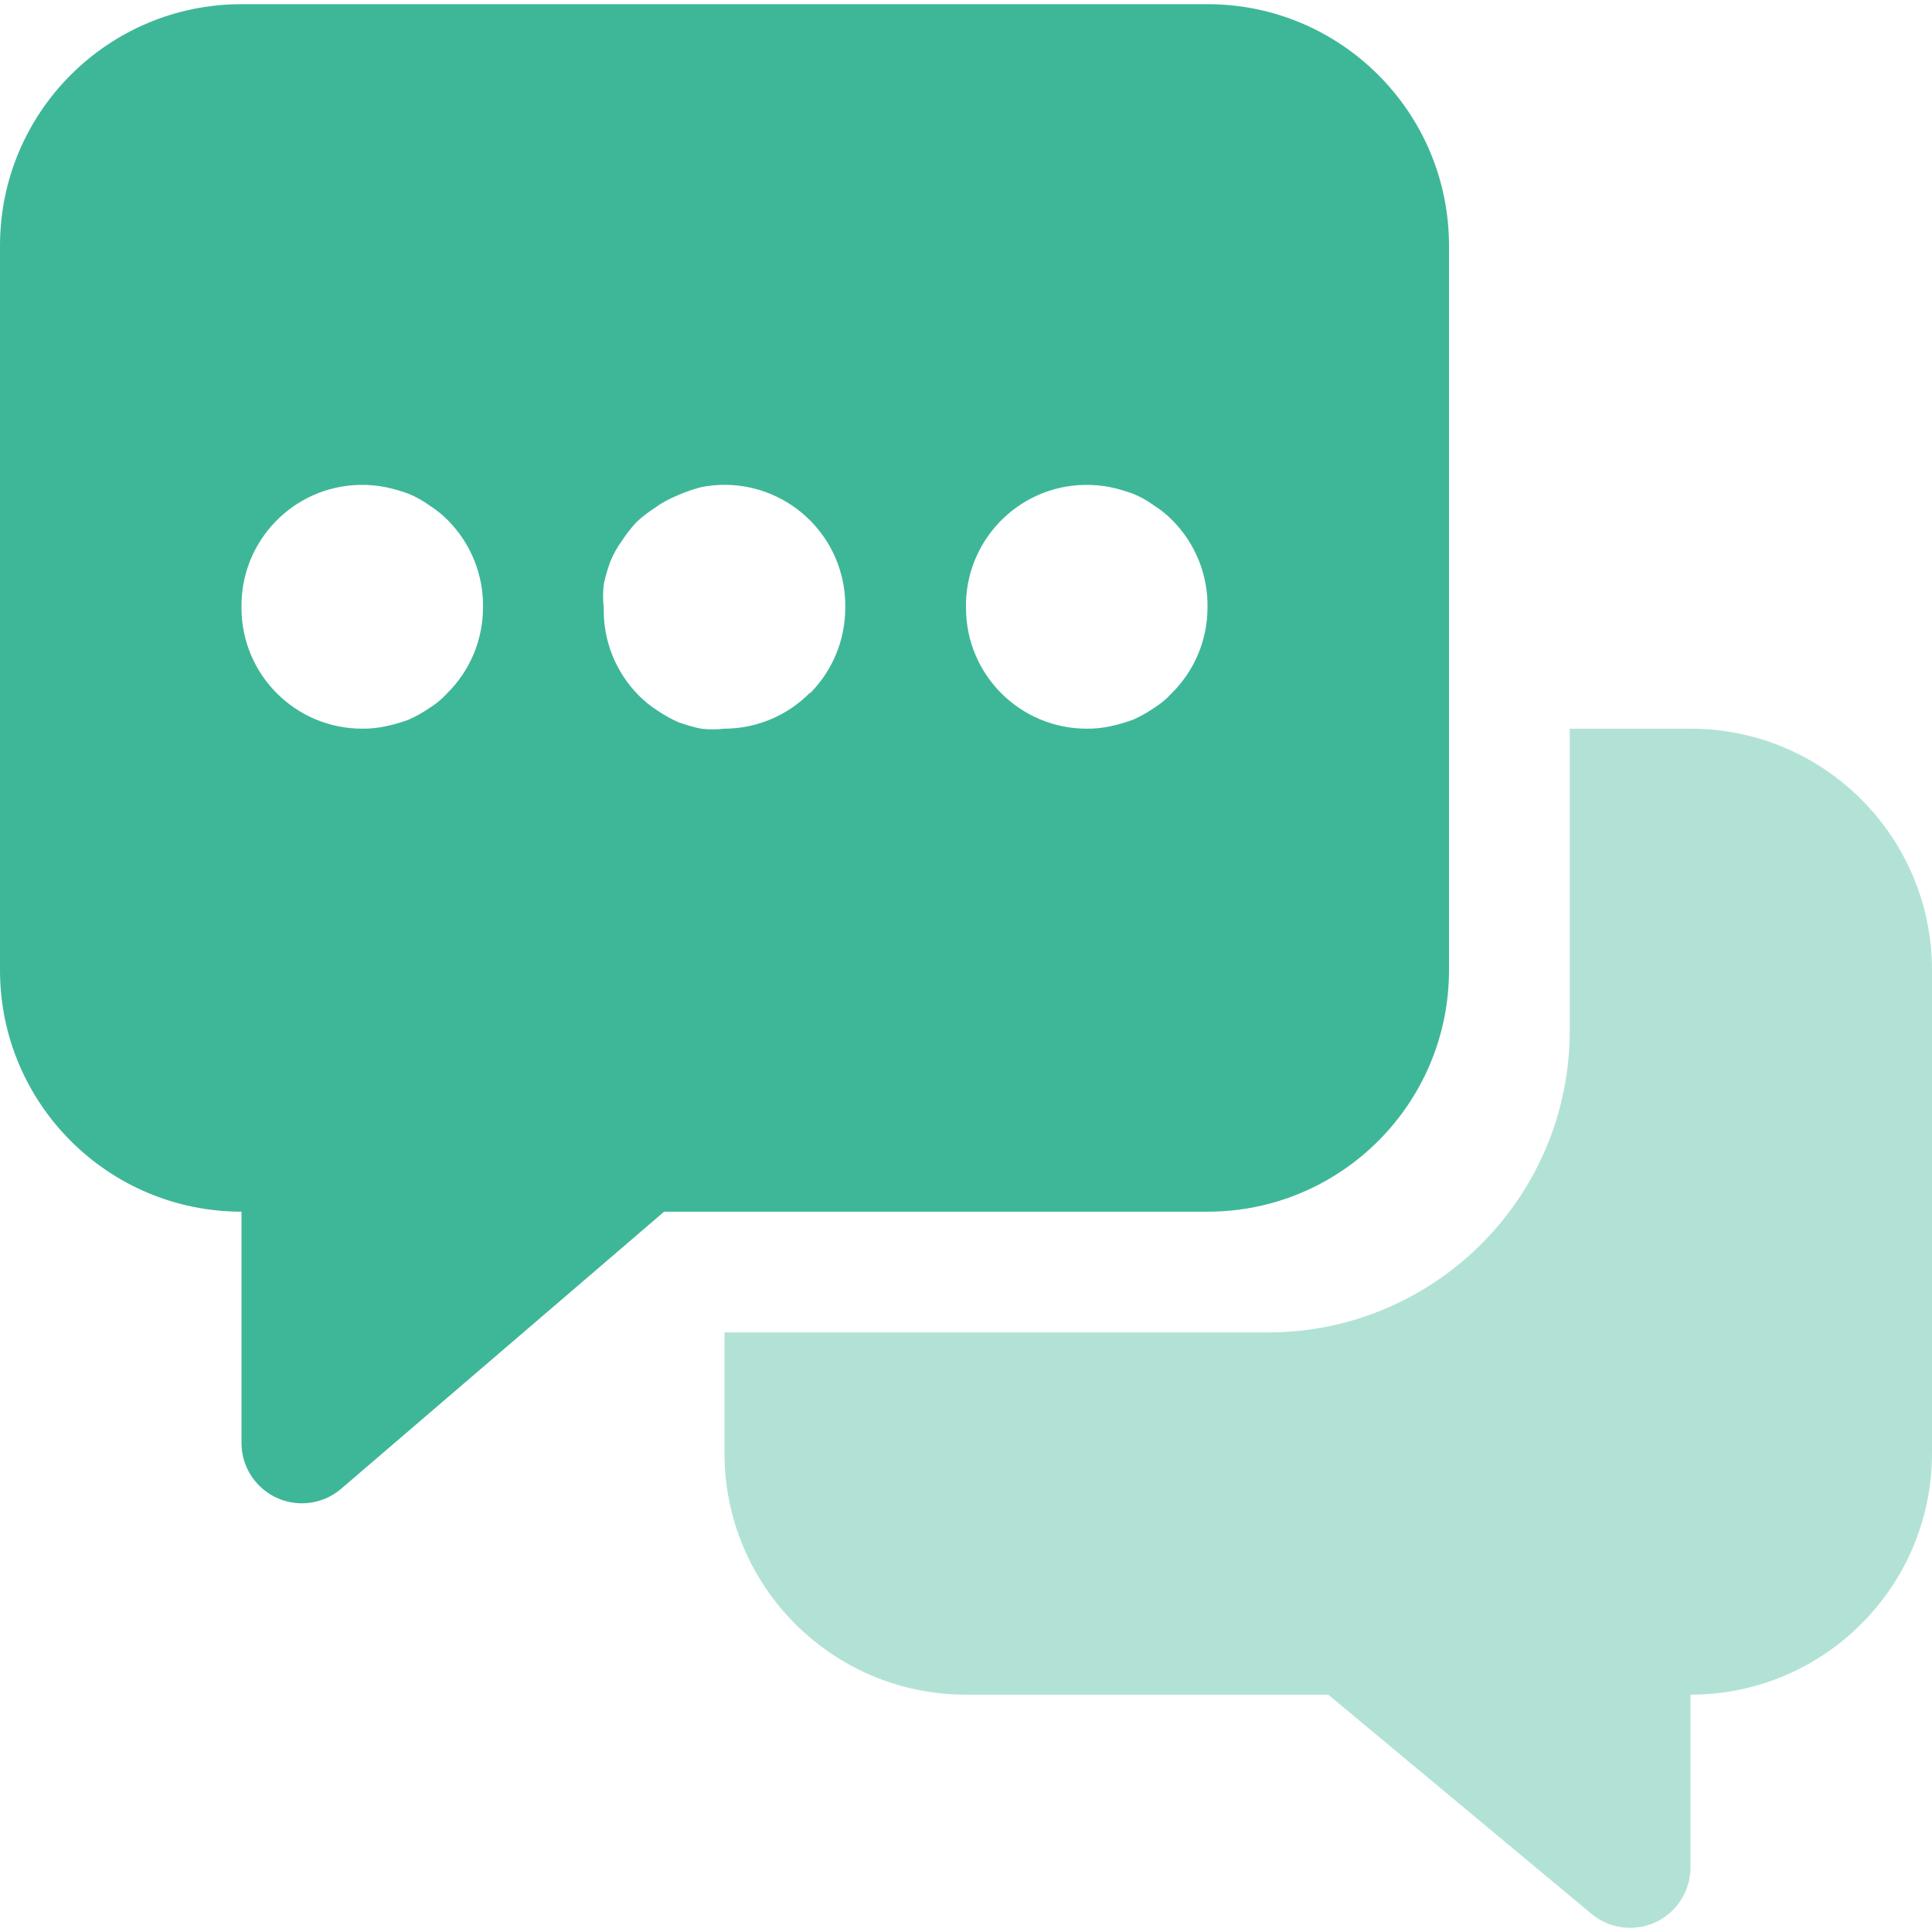
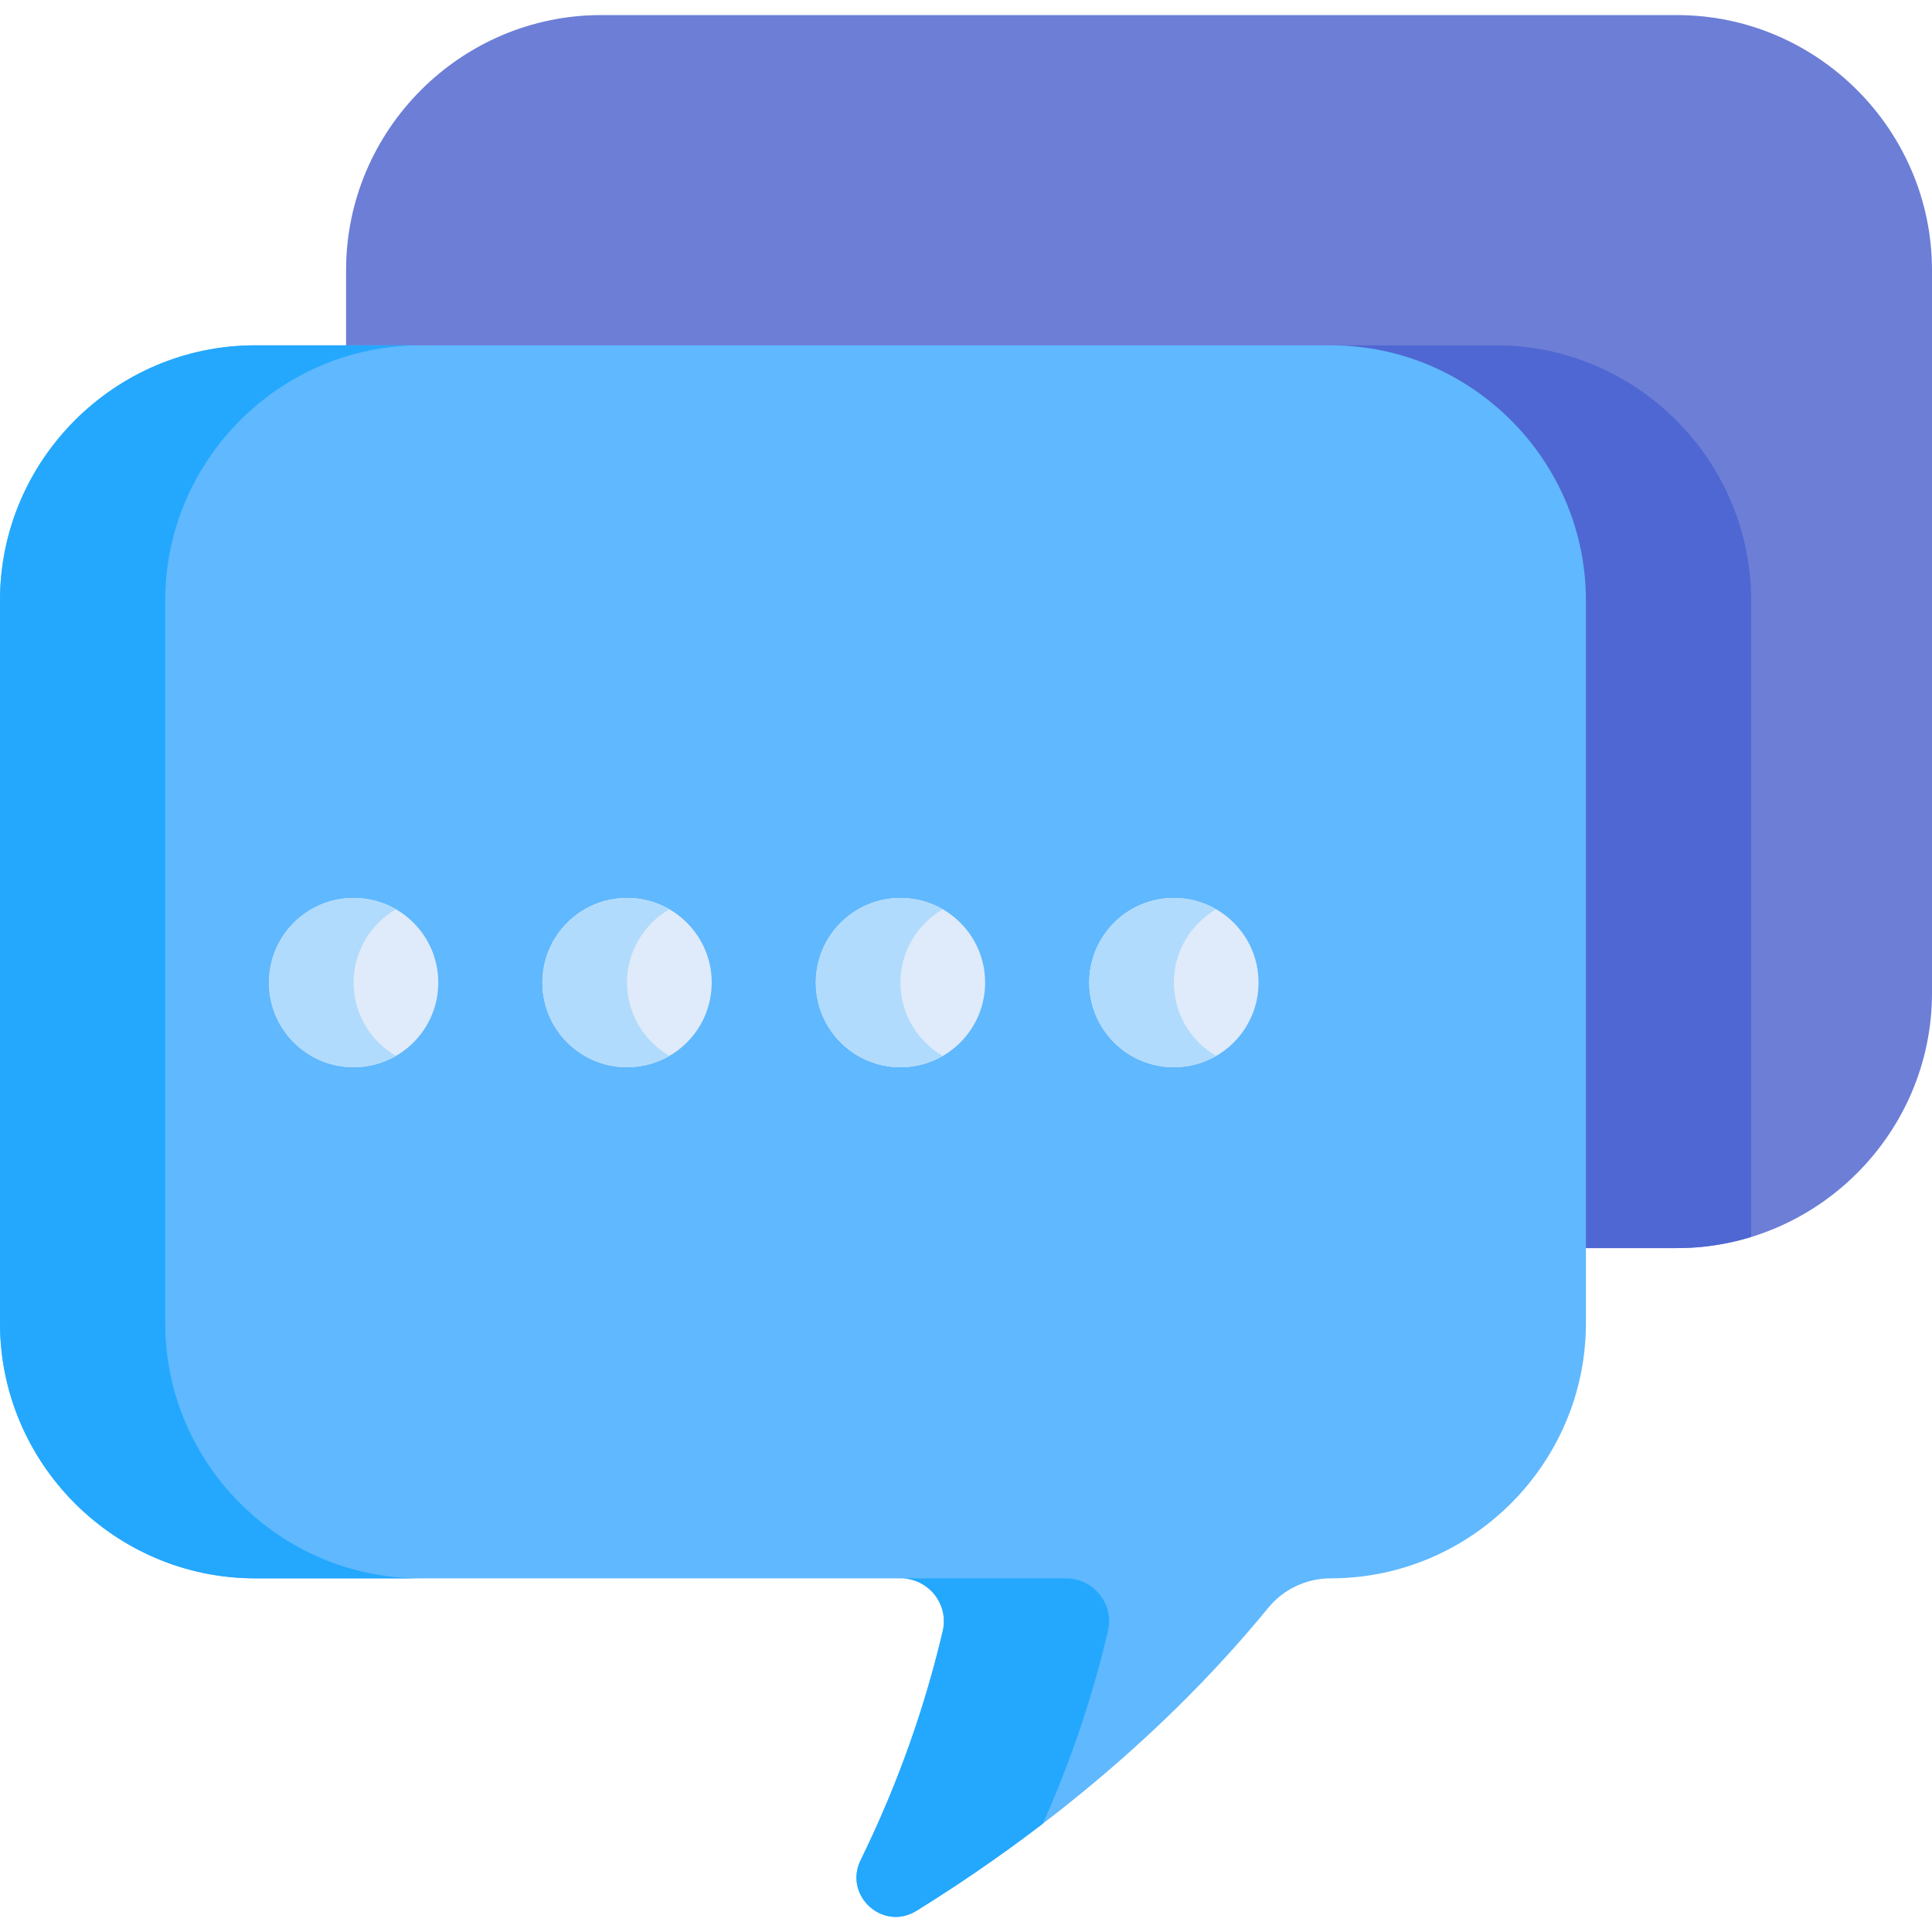
- <svg xmlns="http://www.w3.org/2000/svg" version="1.1" id="Capa_1" x="0px" y="0px" viewBox="0 0 512 512" style="enable-background:new 0 0 512 512;" xml:space="preserve">
-   <g style="opacity:0.4;">
-     <path style="fill:#3EB798;" d="M448,193.108h-32v80c0,44.176-35.824,80-80,80H192v32c0,35.344,28.656,64,64,64h96l69.76,58.08   c6.784,5.648,16.88,4.736,22.528-2.048c2.4-2.88,3.712-6.512,3.712-10.272v-45.76c35.344,0,64-28.656,64-64v-128   C512,221.764,483.344,193.108,448,193.108z" />
+ <svg xmlns="http://www.w3.org/2000/svg" id="Capa_1" enable-background="new 0 0 512 512" height="512" viewBox="0 0 512 512" width="512">
+   <path d="m444.394 3.996h-285.072c-37.183 0-67.606 30.423-67.606 67.606v23.004h257.871c37.183 0 67.606 30.423 67.606 67.606v168.547h27.201c37.183 0 67.606-30.423 67.606-67.606v-191.551c0-37.184-30.423-67.606-67.606-67.606z" fill="#6c7ed6" />
+   <path d="m396.461 91.515h-285.072c-6.836 0-13.441 1.036-19.673 2.946v.145h257.871c37.183 0 67.606 30.423 67.606 67.606v168.547h27.2c6.836 0 13.441-1.036 19.673-2.946v-168.692c.001-37.183-30.422-67.606-67.605-67.606z" fill="#4f67d2" />
+   <path d="m352.678 91.515h-285.072c-37.183 0-67.606 30.423-67.606 67.606v191.55c0 37.183 30.423 67.606 67.606 67.606h171.096c7.335 0 12.811 6.826 11.133 13.966-4.537 19.317-11.48 39.745-21.744 60.686-4.609 9.405 5.876 18.966 14.782 13.454 25.751-15.937 62.389-42.61 93.244-80.317 4.056-4.957 10.156-7.79 16.561-7.79 37.183 0 67.606-30.423 67.606-67.606v-191.55c0-37.182-30.423-67.605-67.606-67.605z" fill="#60b8fe" />
+   <path d="m293.618 432.243c1.677-7.141-3.798-13.966-11.133-13.966h-43.783c7.335 0 12.81 6.825 11.133 13.966-4.537 19.317-11.48 39.745-21.744 60.686-4.609 9.405 5.876 18.966 14.782 13.454 9.88-6.115 21.365-13.816 33.509-23.108 7.832-17.563 13.399-34.696 17.236-51.032z" fill="#23a8fe" />
+   <path d="m43.783 350.671v-191.55c0-37.183 30.423-67.606 67.606-67.606h-43.783c-37.183 0-67.606 30.423-67.606 67.606v191.55c0 37.183 30.423 67.606 67.606 67.606h43.783c-37.184 0-67.606-30.422-67.606-67.606z" fill="#23a8fe" />
+   <g fill="#dfebfa">
+     <circle cx="93.714" cy="260.397" r="22.434" />
+     <circle cx="166.174" cy="260.397" r="22.434" />
+     <circle cx="238.633" cy="260.397" r="22.434" />
+     <circle cx="311.093" cy="260.397" r="22.434" />
  </g>
-   <path style="fill:#3EB798;" d="M320,1.108H64c-35.344,0-64,28.656-64,64v192c0,35.344,28.656,64,64,64l0,0v61.28  c0,8.832,7.168,16,16,16c3.808,0,7.504-1.36,10.4-3.84l85.6-73.44h144c35.344,0,64-28.656,64-64v-192  C384,29.764,355.344,1.108,320,1.108z M118.56,183.668c-1.408,1.552-3.024,2.896-4.8,4c-1.728,1.168-3.536,2.192-5.44,3.04  c-1.984,0.736-4.016,1.328-6.08,1.76c-2.048,0.448-4.144,0.656-6.24,0.64c-17.68,0-32-14.32-32-32  c-0.336-17.664,13.712-32.272,31.376-32.608c2.304-0.048,4.608,0.16,6.864,0.608c2.064,0.432,4.096,1.024,6.08,1.76  c1.936,0.8,3.76,1.808,5.44,3.04c1.744,1.104,3.344,2.384,4.8,3.84c6.208,6.176,9.616,14.608,9.44,23.36  C127.968,169.588,124.576,177.7,118.56,183.668z M214.56,183.668c-5.968,6.016-14.08,9.408-22.56,9.44c-2.08,0.24-4.16,0.24-6.24,0  c-2.064-0.432-4.096-1.024-6.08-1.76c-1.904-0.848-3.712-1.872-5.44-3.04c-1.792-1.152-3.456-2.48-4.96-4  c-6.112-6.16-9.456-14.528-9.28-23.2c-0.24-2.08-0.24-4.16,0-6.24c0.432-2.064,1.024-4.096,1.76-6.08  c0.8-1.936,1.808-3.76,3.04-5.44c1.136-1.76,2.432-3.424,3.84-4.96c1.536-1.408,3.2-2.704,4.96-3.84  c1.68-1.232,3.504-2.24,5.44-3.04c2.176-0.992,4.416-1.792,6.72-2.4c17.328-3.456,34.176,7.808,37.632,25.136  c0.448,2.256,0.656,4.56,0.608,6.864c0,8.448-3.328,16.56-9.28,22.56H214.56z M310.56,183.668c-1.408,1.552-3.024,2.896-4.8,4  c-1.728,1.168-3.536,2.192-5.44,3.04c-1.984,0.736-4.016,1.328-6.08,1.76c-2.048,0.448-4.144,0.656-6.24,0.64  c-17.68,0-32-14.32-32-32c-0.336-17.664,13.712-32.272,31.376-32.608c2.304-0.048,4.608,0.16,6.864,0.608  c2.064,0.432,4.096,1.024,6.08,1.76c1.936,0.8,3.76,1.808,5.44,3.04c1.744,1.104,3.344,2.384,4.8,3.84  c6.208,6.176,9.616,14.608,9.44,23.36C319.968,169.588,316.576,177.7,310.56,183.668z" />
-   <g>
- </g>
-   <g>
- </g>
-   <g>
- </g>
-   <g>
- </g>
-   <g>
- </g>
-   <g>
- </g>
-   <g>
- </g>
-   <g>
- </g>
-   <g>
- </g>
-   <g>
- </g>
-   <g>
- </g>
-   <g>
- </g>
-   <g>
- </g>
-   <g>
- </g>
-   <g>
- </g>
+   <path d="m93.714 260.397c0-8.302 4.514-15.546 11.217-19.425-3.301-1.91-7.129-3.009-11.217-3.009-12.39 0-22.434 10.044-22.434 22.434s10.044 22.434 22.434 22.434c4.088 0 7.917-1.099 11.217-3.009-6.704-3.879-11.217-11.123-11.217-19.425z" fill="#b1dbfc" />
+   <path d="m166.174 260.397c0-8.302 4.514-15.546 11.217-19.425-3.301-1.91-7.129-3.009-11.217-3.009-12.39 0-22.434 10.044-22.434 22.434s10.044 22.434 22.434 22.434c4.088 0 7.916-1.099 11.217-3.009-6.704-3.879-11.217-11.123-11.217-19.425z" fill="#b1dbfc" />
+   <path d="m238.633 260.397c0-8.302 4.514-15.546 11.217-19.425-3.301-1.91-7.13-3.009-11.217-3.009-12.39 0-22.434 10.044-22.434 22.434s10.044 22.434 22.434 22.434c4.088 0 7.917-1.099 11.217-3.009-6.703-3.879-11.217-11.123-11.217-19.425z" fill="#b1dbfc" />
+   <path d="m311.093 260.397c0-8.302 4.513-15.546 11.217-19.425-3.301-1.91-7.13-3.009-11.217-3.009-12.39 0-22.434 10.044-22.434 22.434s10.044 22.434 22.434 22.434c4.088 0 7.917-1.099 11.217-3.009-6.704-3.879-11.217-11.123-11.217-19.425z" fill="#b1dbfc" />
</svg>
